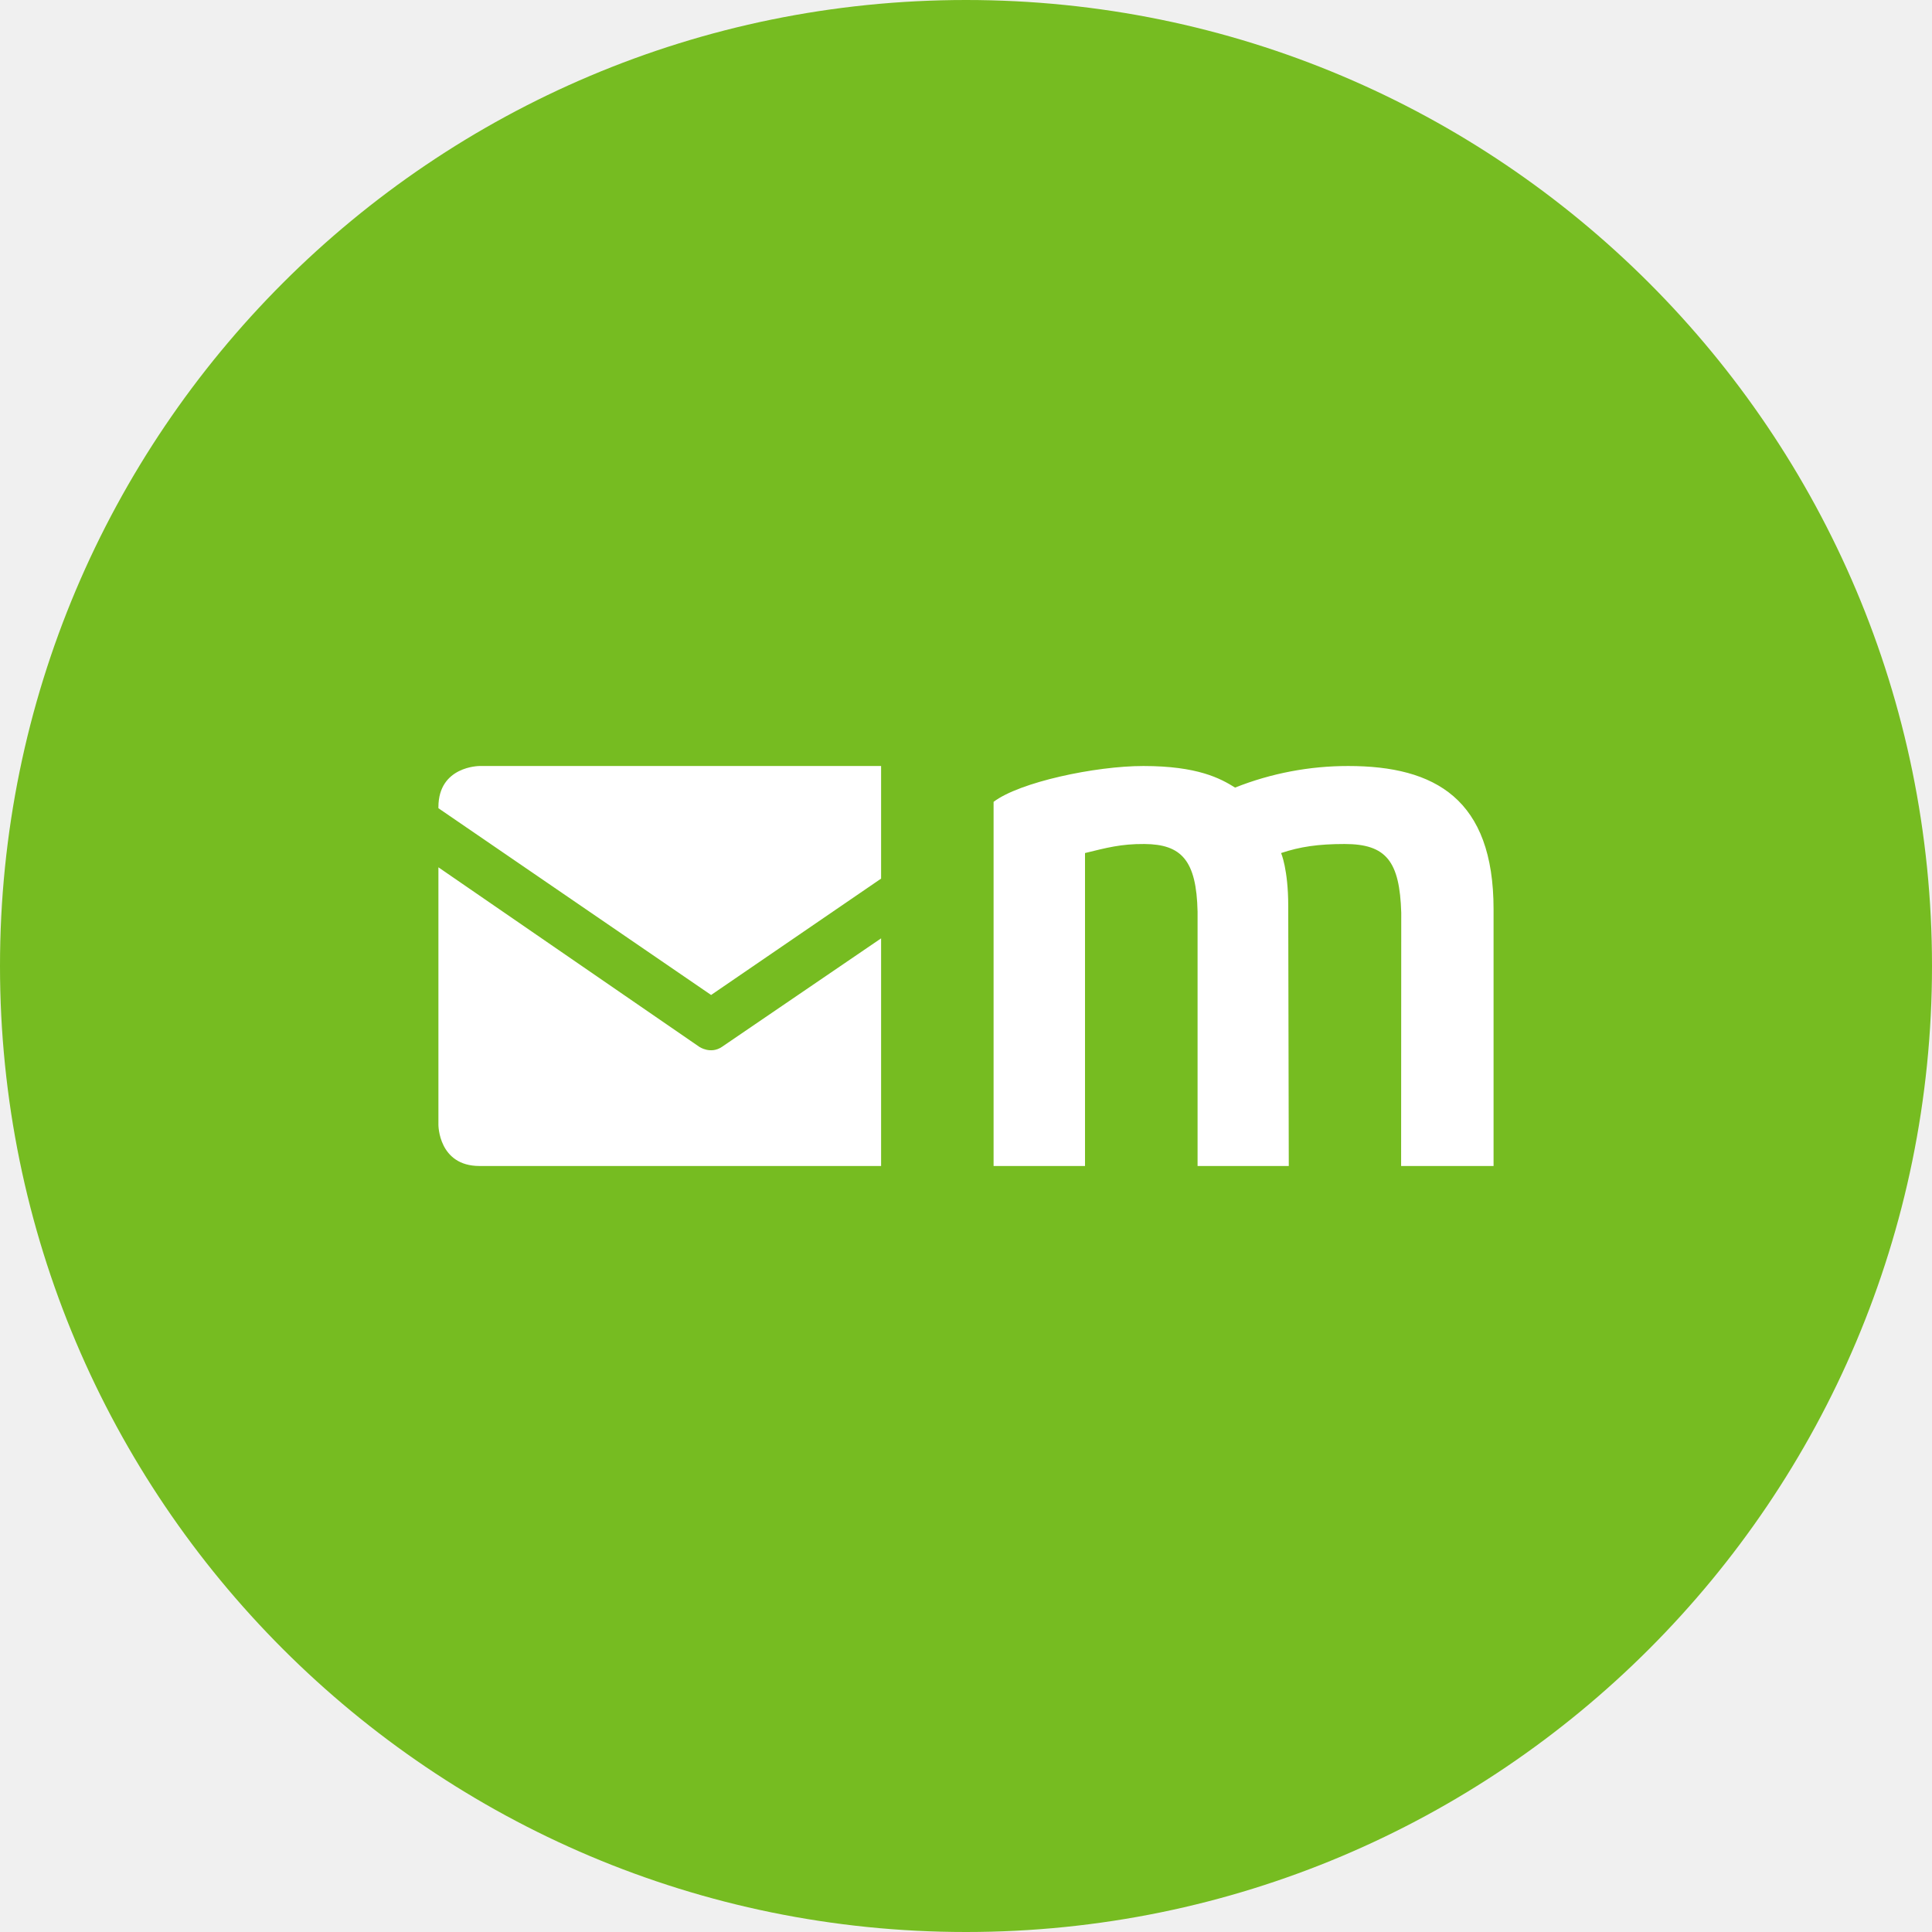
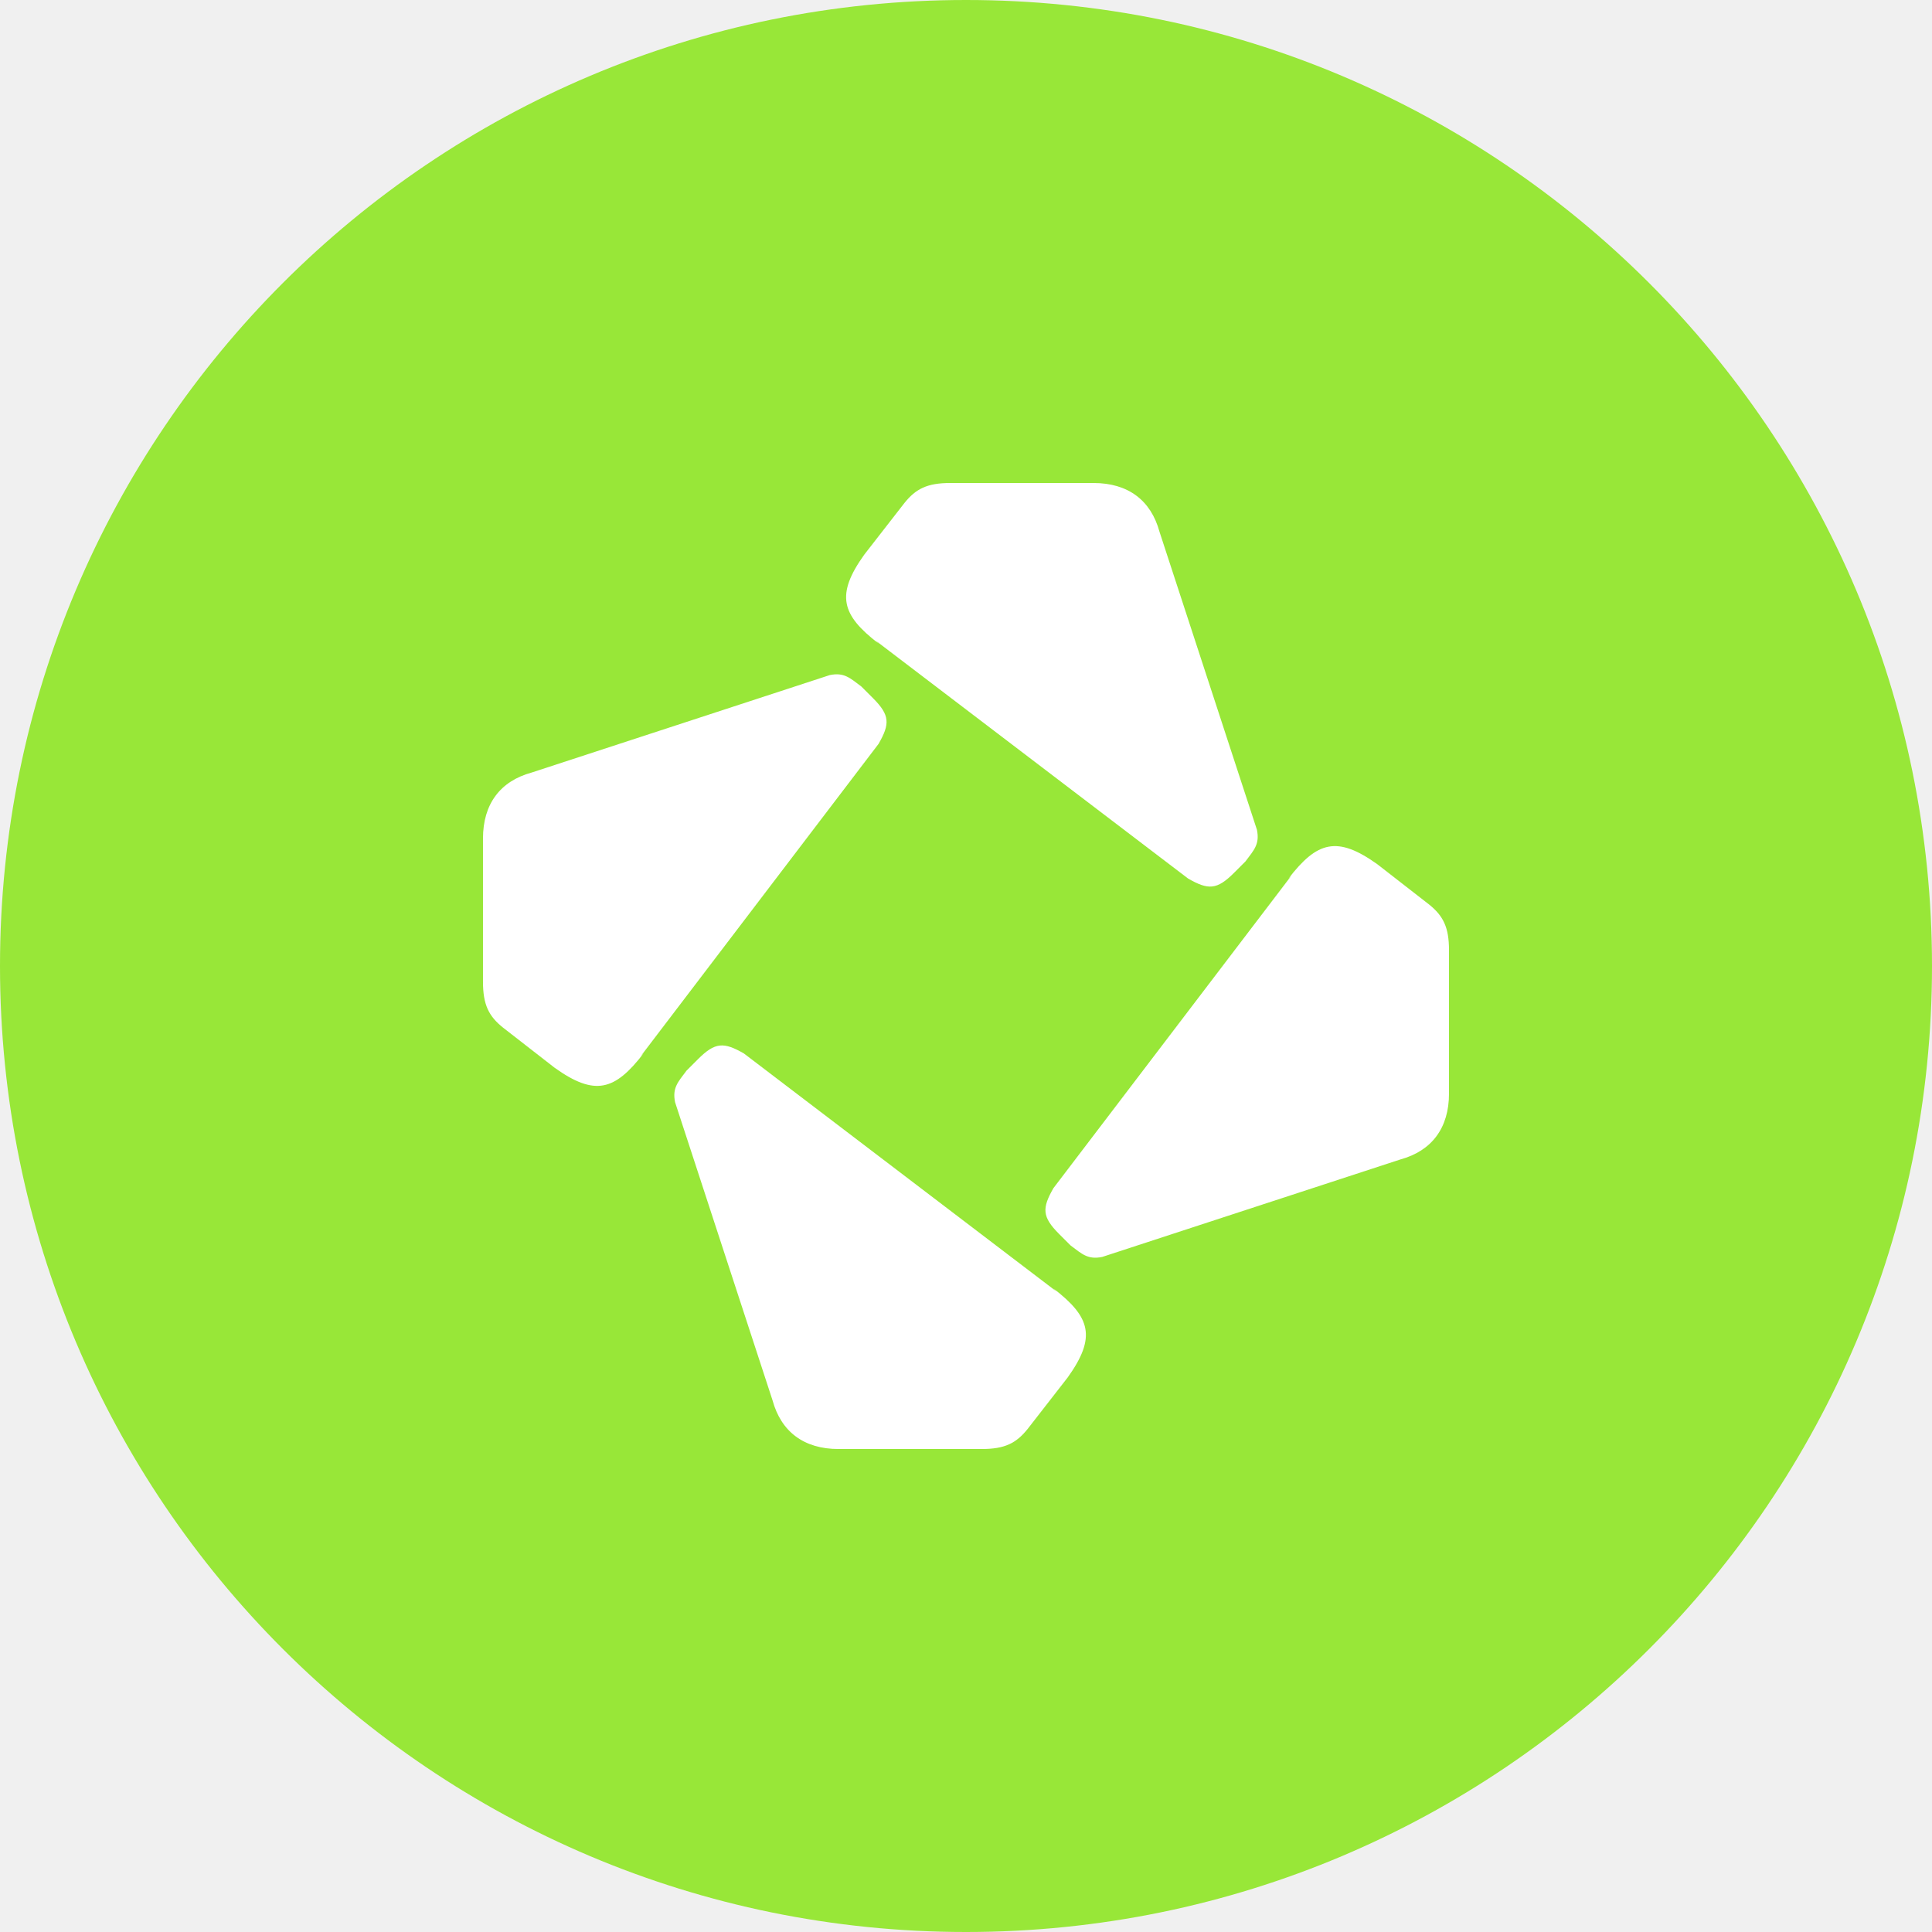
<svg xmlns="http://www.w3.org/2000/svg" viewBox="0 0 1024 1024">
-   <circle cx="512" cy="512" r="512" style="fill:#76bc21" />
-   <path d="M232.37 428.37v-.6c0-21.77 21.78-21.77 21.78-21.77H467v59.68l-90.1 61.68ZM254.14 618H467V497.35l-84.34 57.5c-6 4.09-12 0-12 0l-138.29-95.16v136.54s0 21.77 21.78 21.77m488.47 0h49V481.89c0-58.33-30.88-75.89-77-75.89a162.14 162.14 0 0 0-60 11.43C646.83 412.57 634.76 406 606 406c-25.55 0-65.73 8.58-79.38 19v193h48.46V452.13c11.32-2.76 19-4.88 31.5-4.79 19.6.15 27.58 8.61 28.16 35.86V618h48.34l-.29-137.8c0-19.44-3.78-28.07-3.78-28.07 10-3.34 19.59-4.79 33.68-4.79 22.06 0 29.18 9.15 30 36.44Z" style="fill:#fff" />
+   <circle cx="512" cy="512" r="512" style="fill:#98e738" />
+   <path d="m339.56 559.86 126.1-165.6c6.077-10.635 6.077-15.193-3.039-24.309l-6.077-6.077c-6.077-4.558-9.115-7.597-16.712-6.077l-158.01 51.656c-16.712 4.557-25.828 16.712-25.828 34.944v75.964c0 12.154 3.039 18.23 10.635 24.309l27.347 21.27c21.27 15.193 31.905 12.154 47.098-7.597m343.36-94.196-126.1 165.6c-6.077 10.635-6.077 15.193 3.039 24.31 1.52 1.518 4.558 4.557 6.077 6.076 6.077 4.558 9.116 7.597 16.712 6.078l158.01-51.656C758.884 609.997 768 597.843 768 579.61v-75.964c0-12.154-3.039-18.231-10.635-24.31l-27.347-21.27c-21.27-15.192-31.905-12.153-47.098 7.597m-123.06 218.78-165.6-126.1c-10.635-6.077-15.193-6.077-24.309 3.039l-6.077 6.077c-4.558 6.077-7.597 9.115-6.077 16.712l51.656 158.01c4.557 16.712 16.712 25.828 34.944 25.828h75.964c12.154 0 18.23-3.039 24.309-10.635l21.27-27.347c15.193-21.27 12.154-31.905-7.597-47.098m-94.196-343.36 165.6 126.1c10.635 6.077 15.193 6.077 24.31-3.039 1.518-1.52 4.557-4.558 6.076-6.077 4.558-6.077 7.597-9.116 6.078-16.712l-51.656-158.01c-4.558-16.712-16.712-25.828-34.944-25.828h-75.964c-12.154 0-18.231 3.039-24.31 10.635l-21.27 27.347c-15.192 21.27-12.153 31.905 7.597 47.098" style="fill:#fff" />
</svg>
